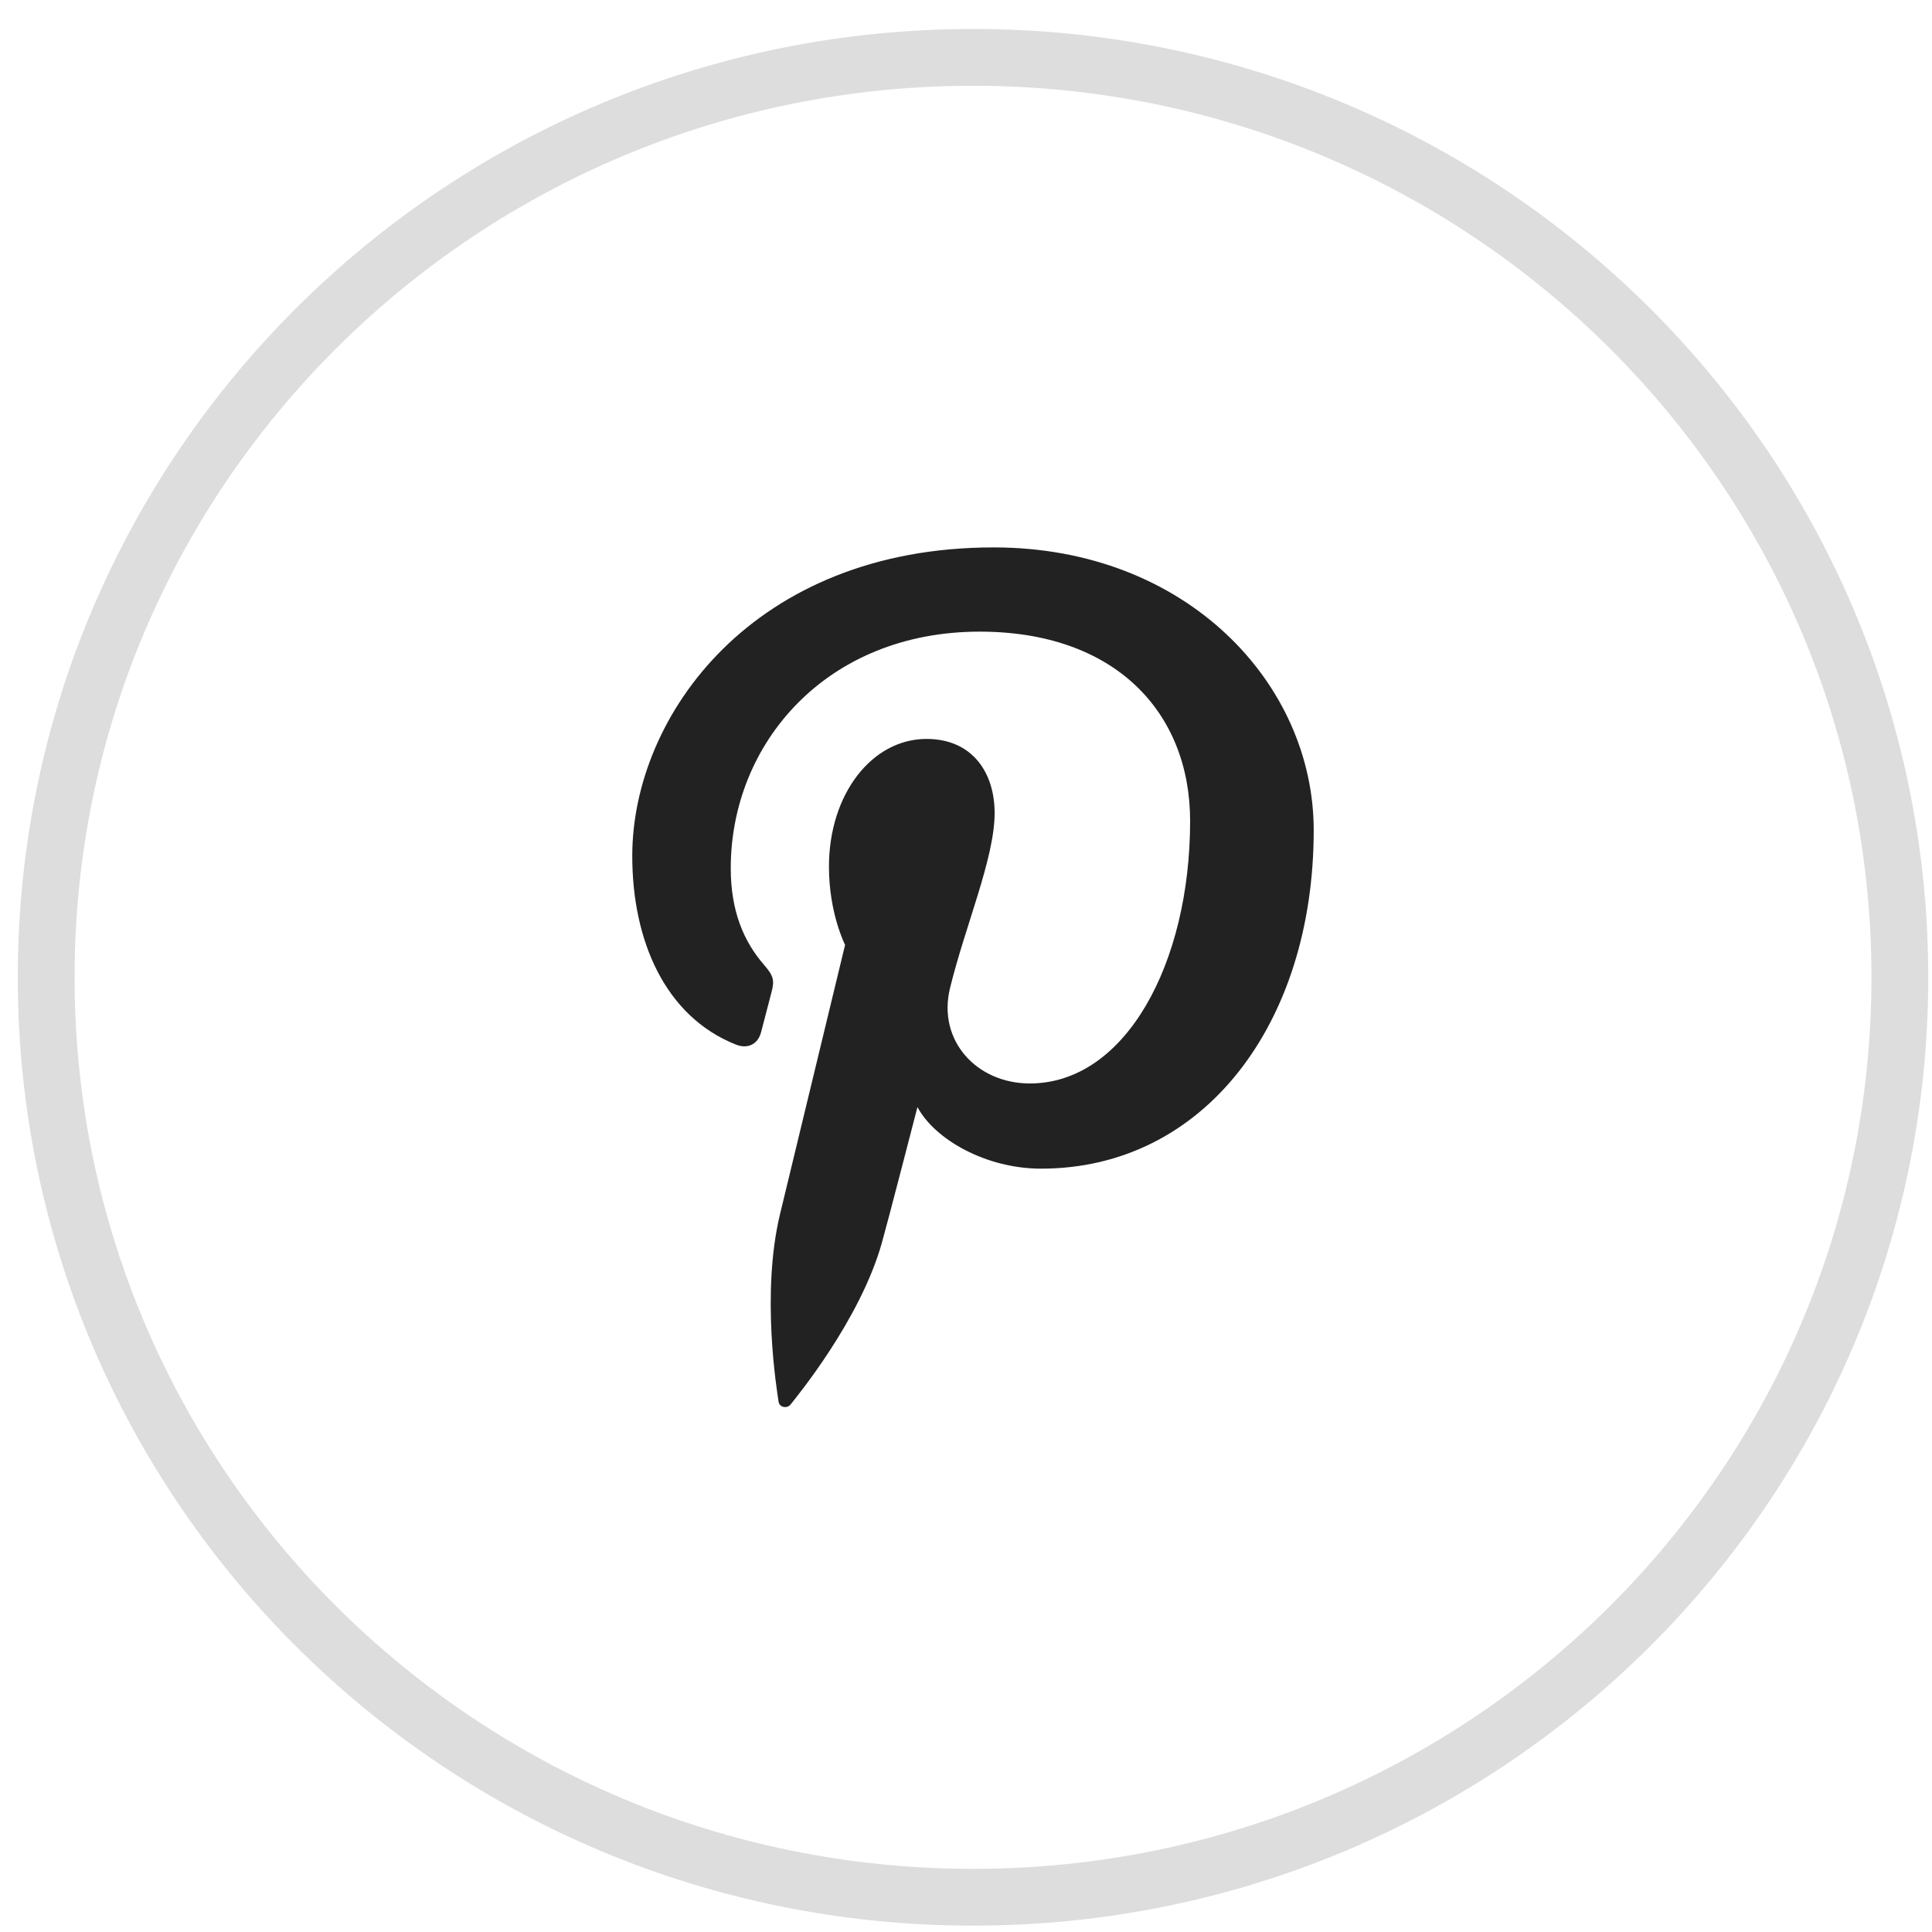
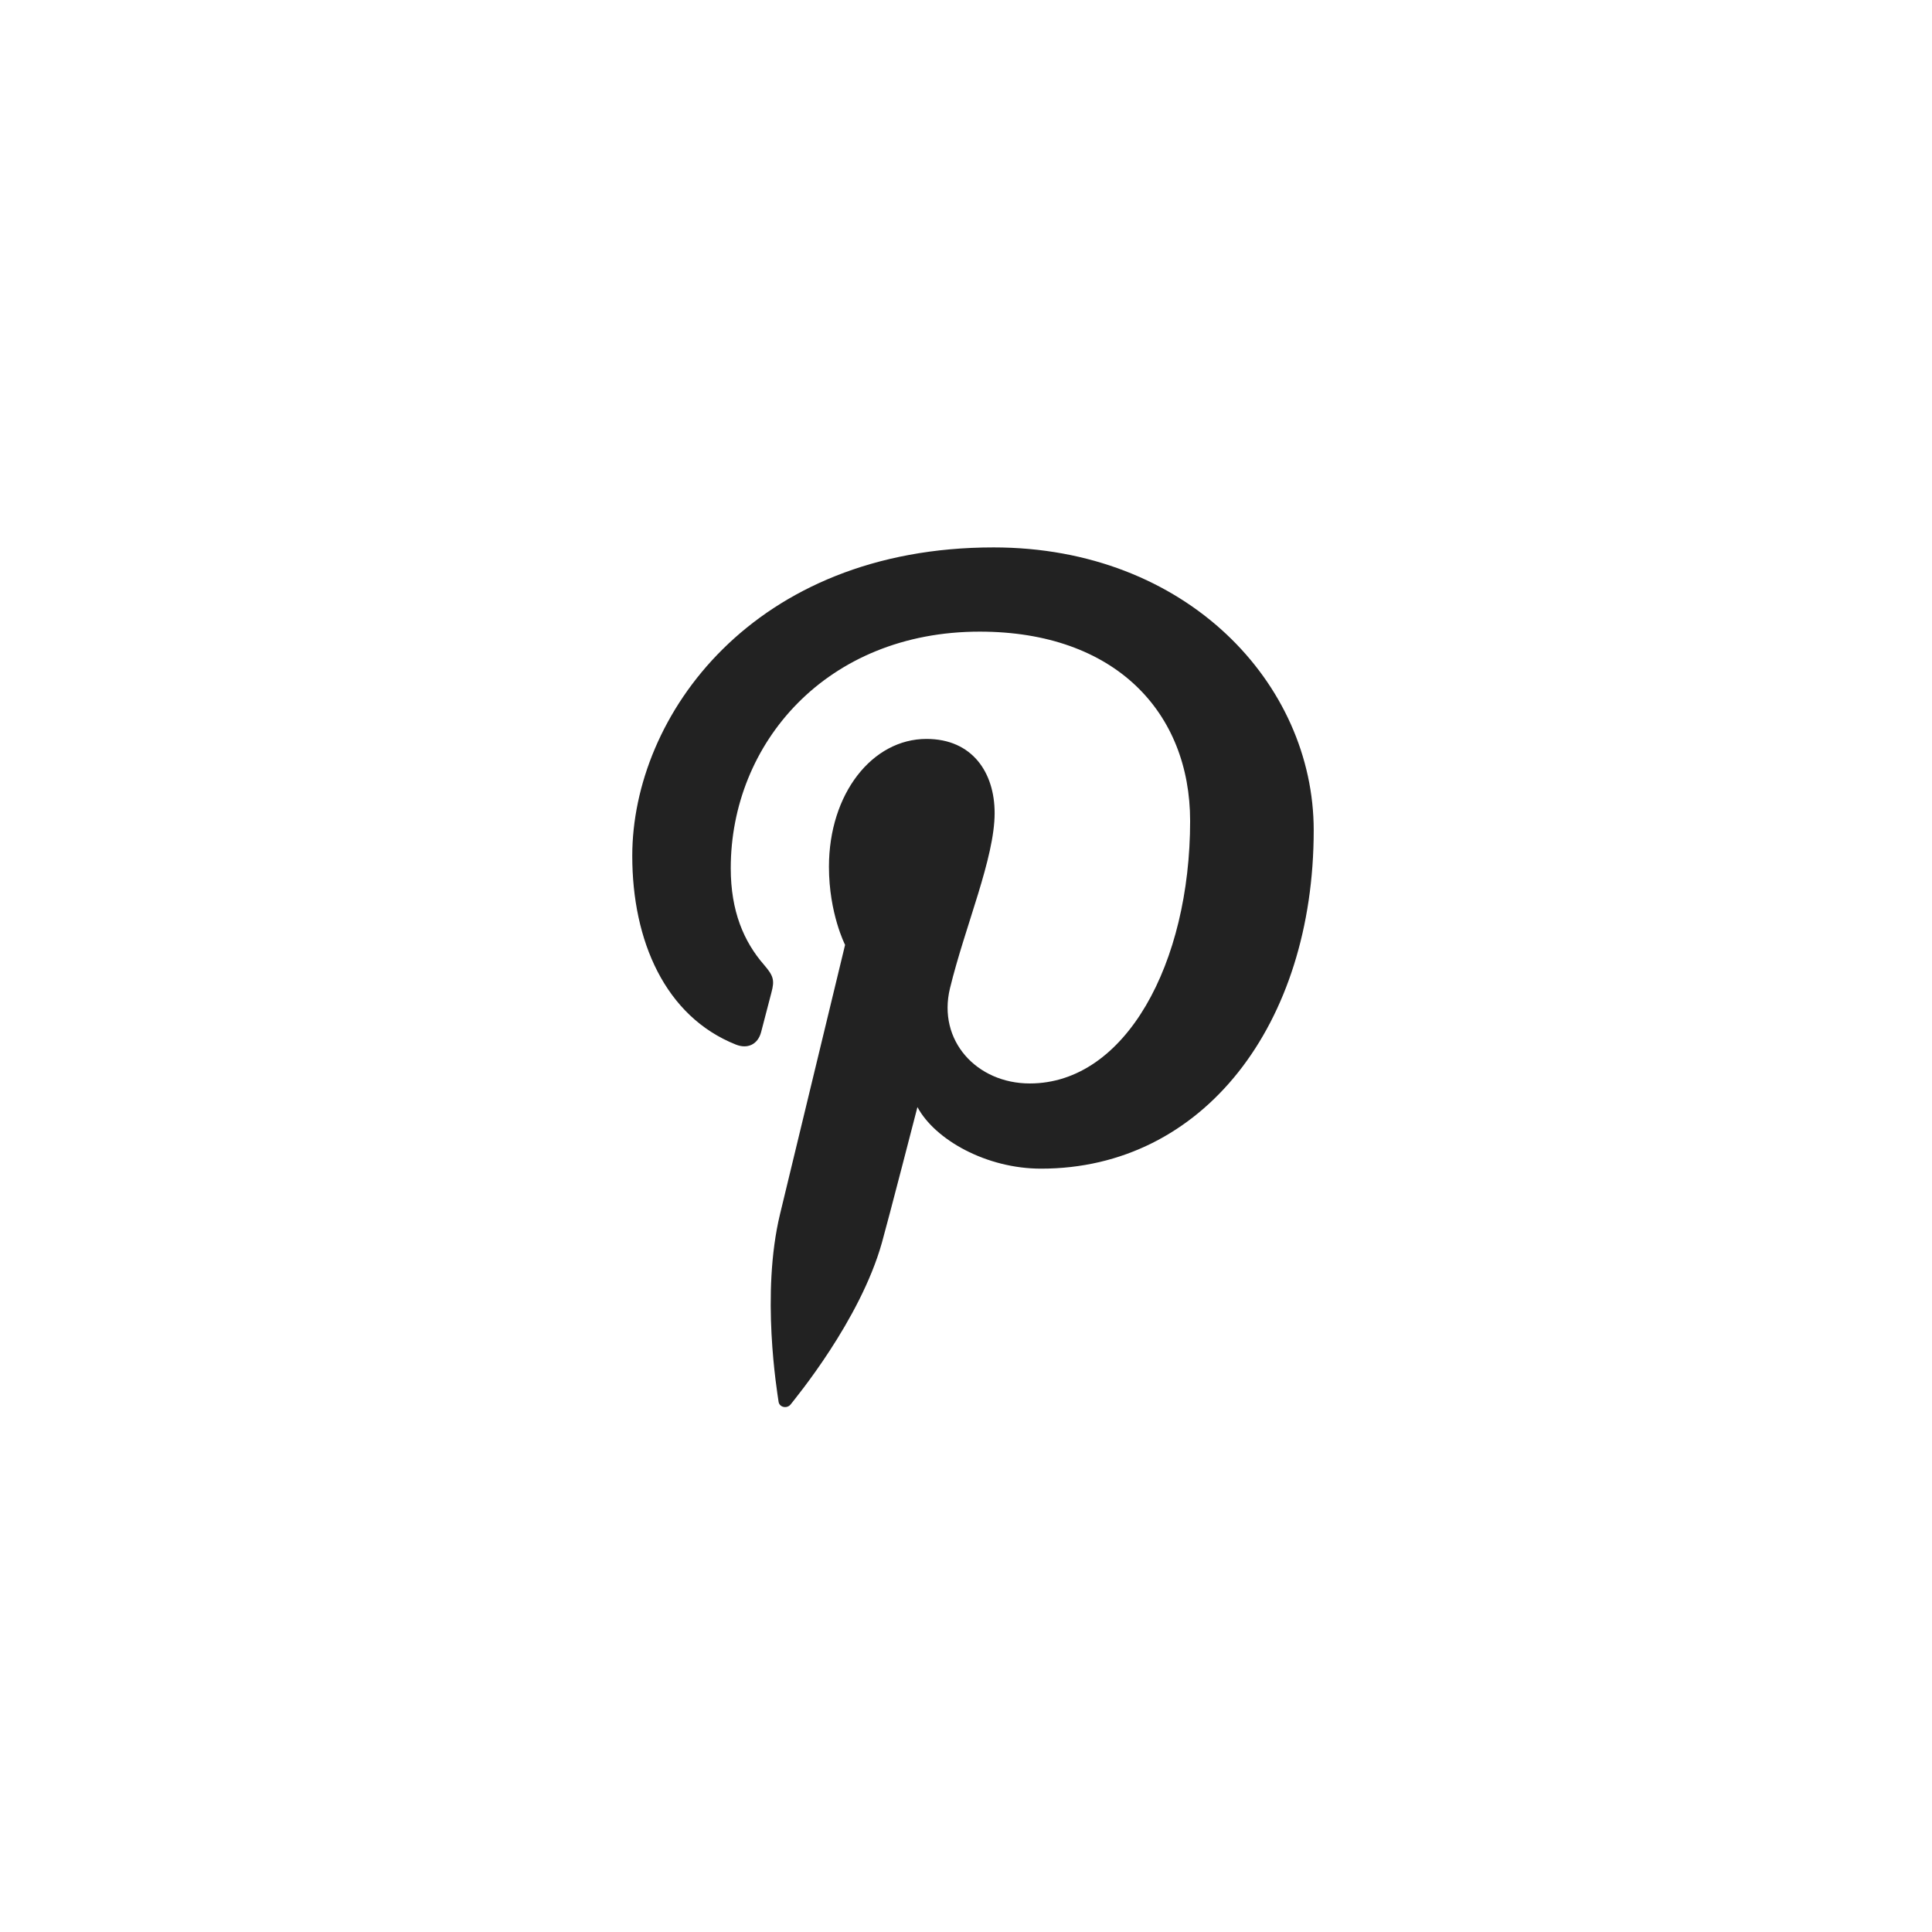
<svg xmlns="http://www.w3.org/2000/svg" version="1.1" id="pinterest" x="0px" y="0px" viewBox="0 0 34.016 34.016" enable-background="new 0 0 34.016 34.016" xml:space="preserve">
  <path fill="#222222" d="M23.13,14.618c0-2.579-2.236-4.98-5.636-4.98c-4.23,0-6.362,2.962-6.362,5.432  c0,1.494,0.579,2.825,1.823,3.321c0.203,0.082,0.386,0.002,0.445-0.217c0.041-0.154,0.139-0.538,0.182-0.698  c0.059-0.219,0.036-0.295-0.128-0.486c-0.359-0.412-0.588-0.947-0.588-1.704c0-2.197,1.684-4.165,4.383-4.165  c2.391,0,3.705,1.427,3.705,3.333c0,2.506-1.136,4.622-2.823,4.622c-0.932,0-1.629-0.752-1.405-1.676  c0.268-1.1,0.786-2.29,0.786-3.085c0-0.711-0.391-1.305-1.2-1.305c-0.953,0-1.717,0.962-1.717,2.251  c0,0.821,0.284,1.375,0.284,1.375s-0.974,4.032-1.145,4.739c-0.34,1.406-0.051,3.13-0.026,3.304c0.014,0.102,0.15,0.127,0.212,0.049  c0.087-0.113,1.222-1.478,1.607-2.847c0.109-0.385,0.626-2.389,0.626-2.389c0.309,0.576,1.214,1.084,2.175,1.084  C21.19,20.578,23.13,18.029,23.13,14.618" />
-   <path fill-rule="evenodd" clip-rule="evenodd" fill="none" stroke="#DDDDDD" stroke-miterlimit="10" d="M17.131,1.01  c9.012,0,16.319,7.252,16.319,16.197c0,8.946-7.306,16.197-16.319,16.197S0.813,26.152,0.813,17.207  C0.813,8.262,8.119,1.01,17.131,1.01z" />
</svg>
